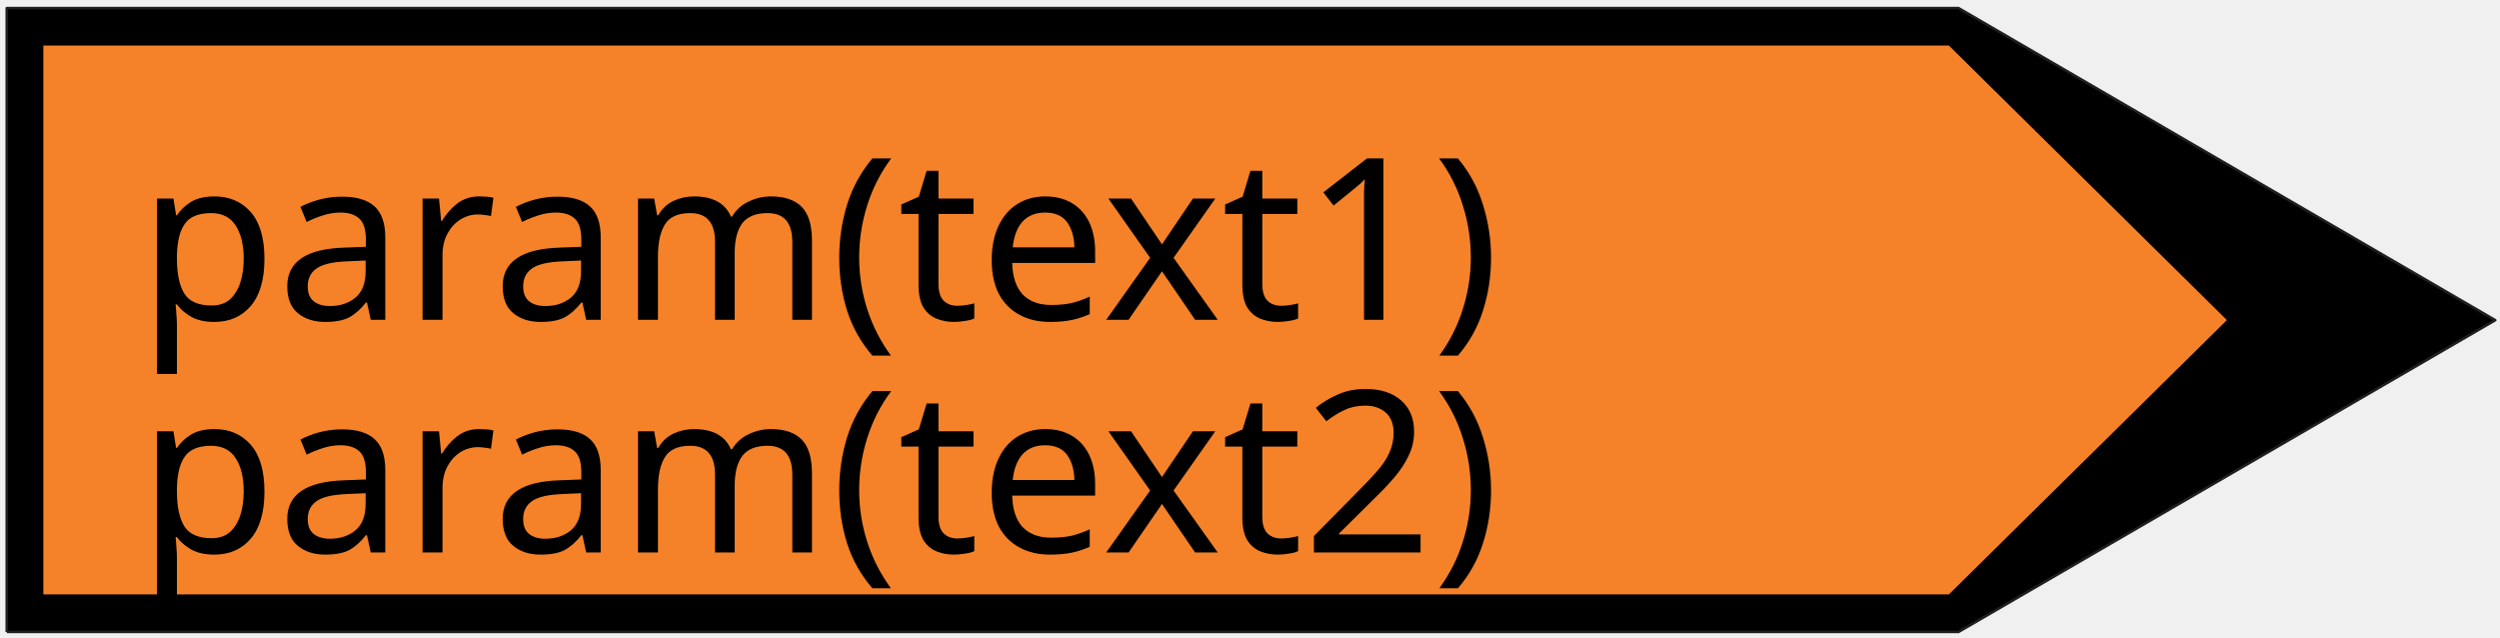
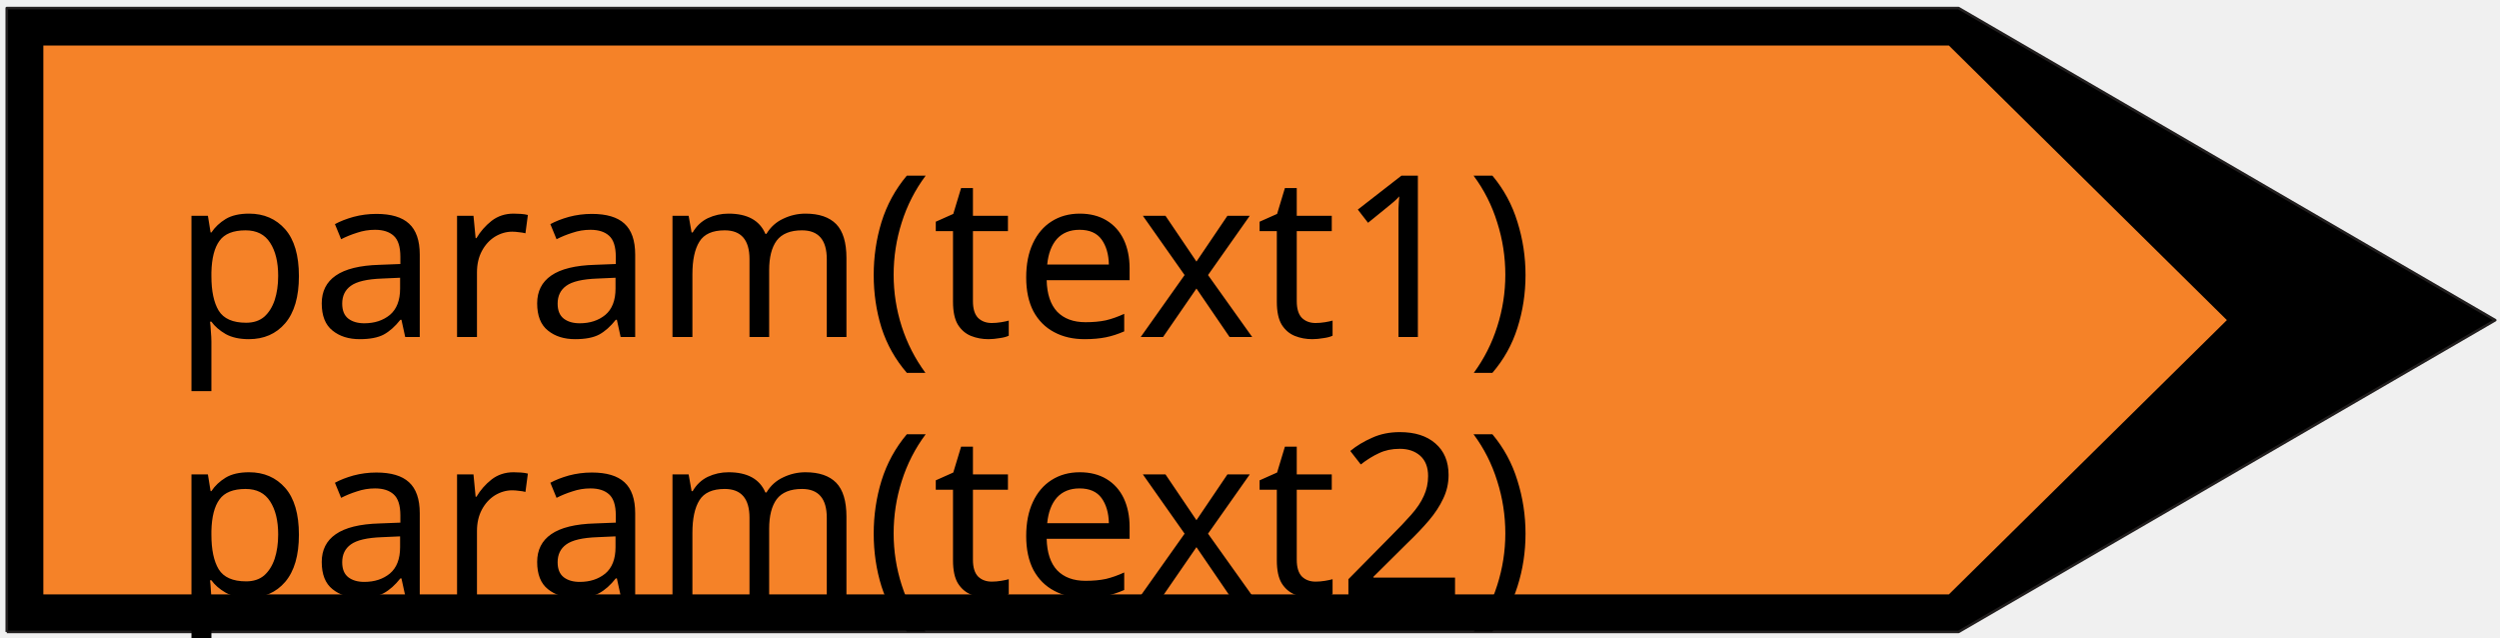
<svg xmlns="http://www.w3.org/2000/svg" width="145" height="37" version="1.1" id="svg676">
  <defs id="defs680" />
  <g id="g666">
    <rect fill="#ffffff" opacity="0" id="canvas_background" height="202" width="402" y="-1" x="-1" />
    <g display="none" overflow="visible" y="0" x="0" height="100%" width="100%" id="canvasGrid">
      <rect fill="url(#gridpattern)" stroke-width="0" y="0" x="0" height="100%" width="100%" id="rect663" />
    </g>
  </g>
  <path stroke="#211e1e" fill="#000000" fill-rule="nonzero" stroke-width="0.151" stroke-linejoin="round" stroke-miterlimit="4" id="svg_51" d="M 0.393,36.651 H 113.64 L 144.782,18.57 113.64,0.469 H 0.393 V 36.651" style="fill:#000000;fill-opacity:1" />
  <path fill="#f58228" fill-rule="nonzero" id="svg_50" d="M 2.515,34.477 H 113.079 L 129.211,18.566 113.079,2.639 H 2.515 V 34.477" style="fill:#f58228;fill-opacity:1;stroke-width:0.534" />
-   <text xml:space="default" dominant-baseline="middle" text-anchor="left" font-family="sans-serif" font-size="13.104px" id="svg_12-5" y="14" x="8" stroke-width="0" stroke="#000000" fill="#000000" style="fill:#000000;fill-opacity:1">param(text1)</text>
-   <text xml:space="default" dominant-baseline="middle" text-anchor="left" font-family="sans-serif" font-size="13.104px" id="svg_12-5-0" y="27.496" x="8" stroke-width="0" stroke="#000000" fill="#000000" style="fill:#000000;fill-opacity:1">param(text2)</text>
+   <text xml:space="default" dominant-baseline="middle" text-anchor="left" font-family="sans-serif" font-size="13.104px" id="svg_12-5" y="15" x="10" stroke-width="0" stroke="#000000" fill="#000000" style="fill:#000000;fill-opacity:1">param(text1)</text>
+   <text xml:space="default" dominant-baseline="middle" text-anchor="left" font-family="sans-serif" font-size="13.104px" id="svg_12-5-0" y="30" x="10" stroke-width="0" stroke="#000000" fill="#000000" style="fill:#000000;fill-opacity:1">param(text2)</text>
</svg>
